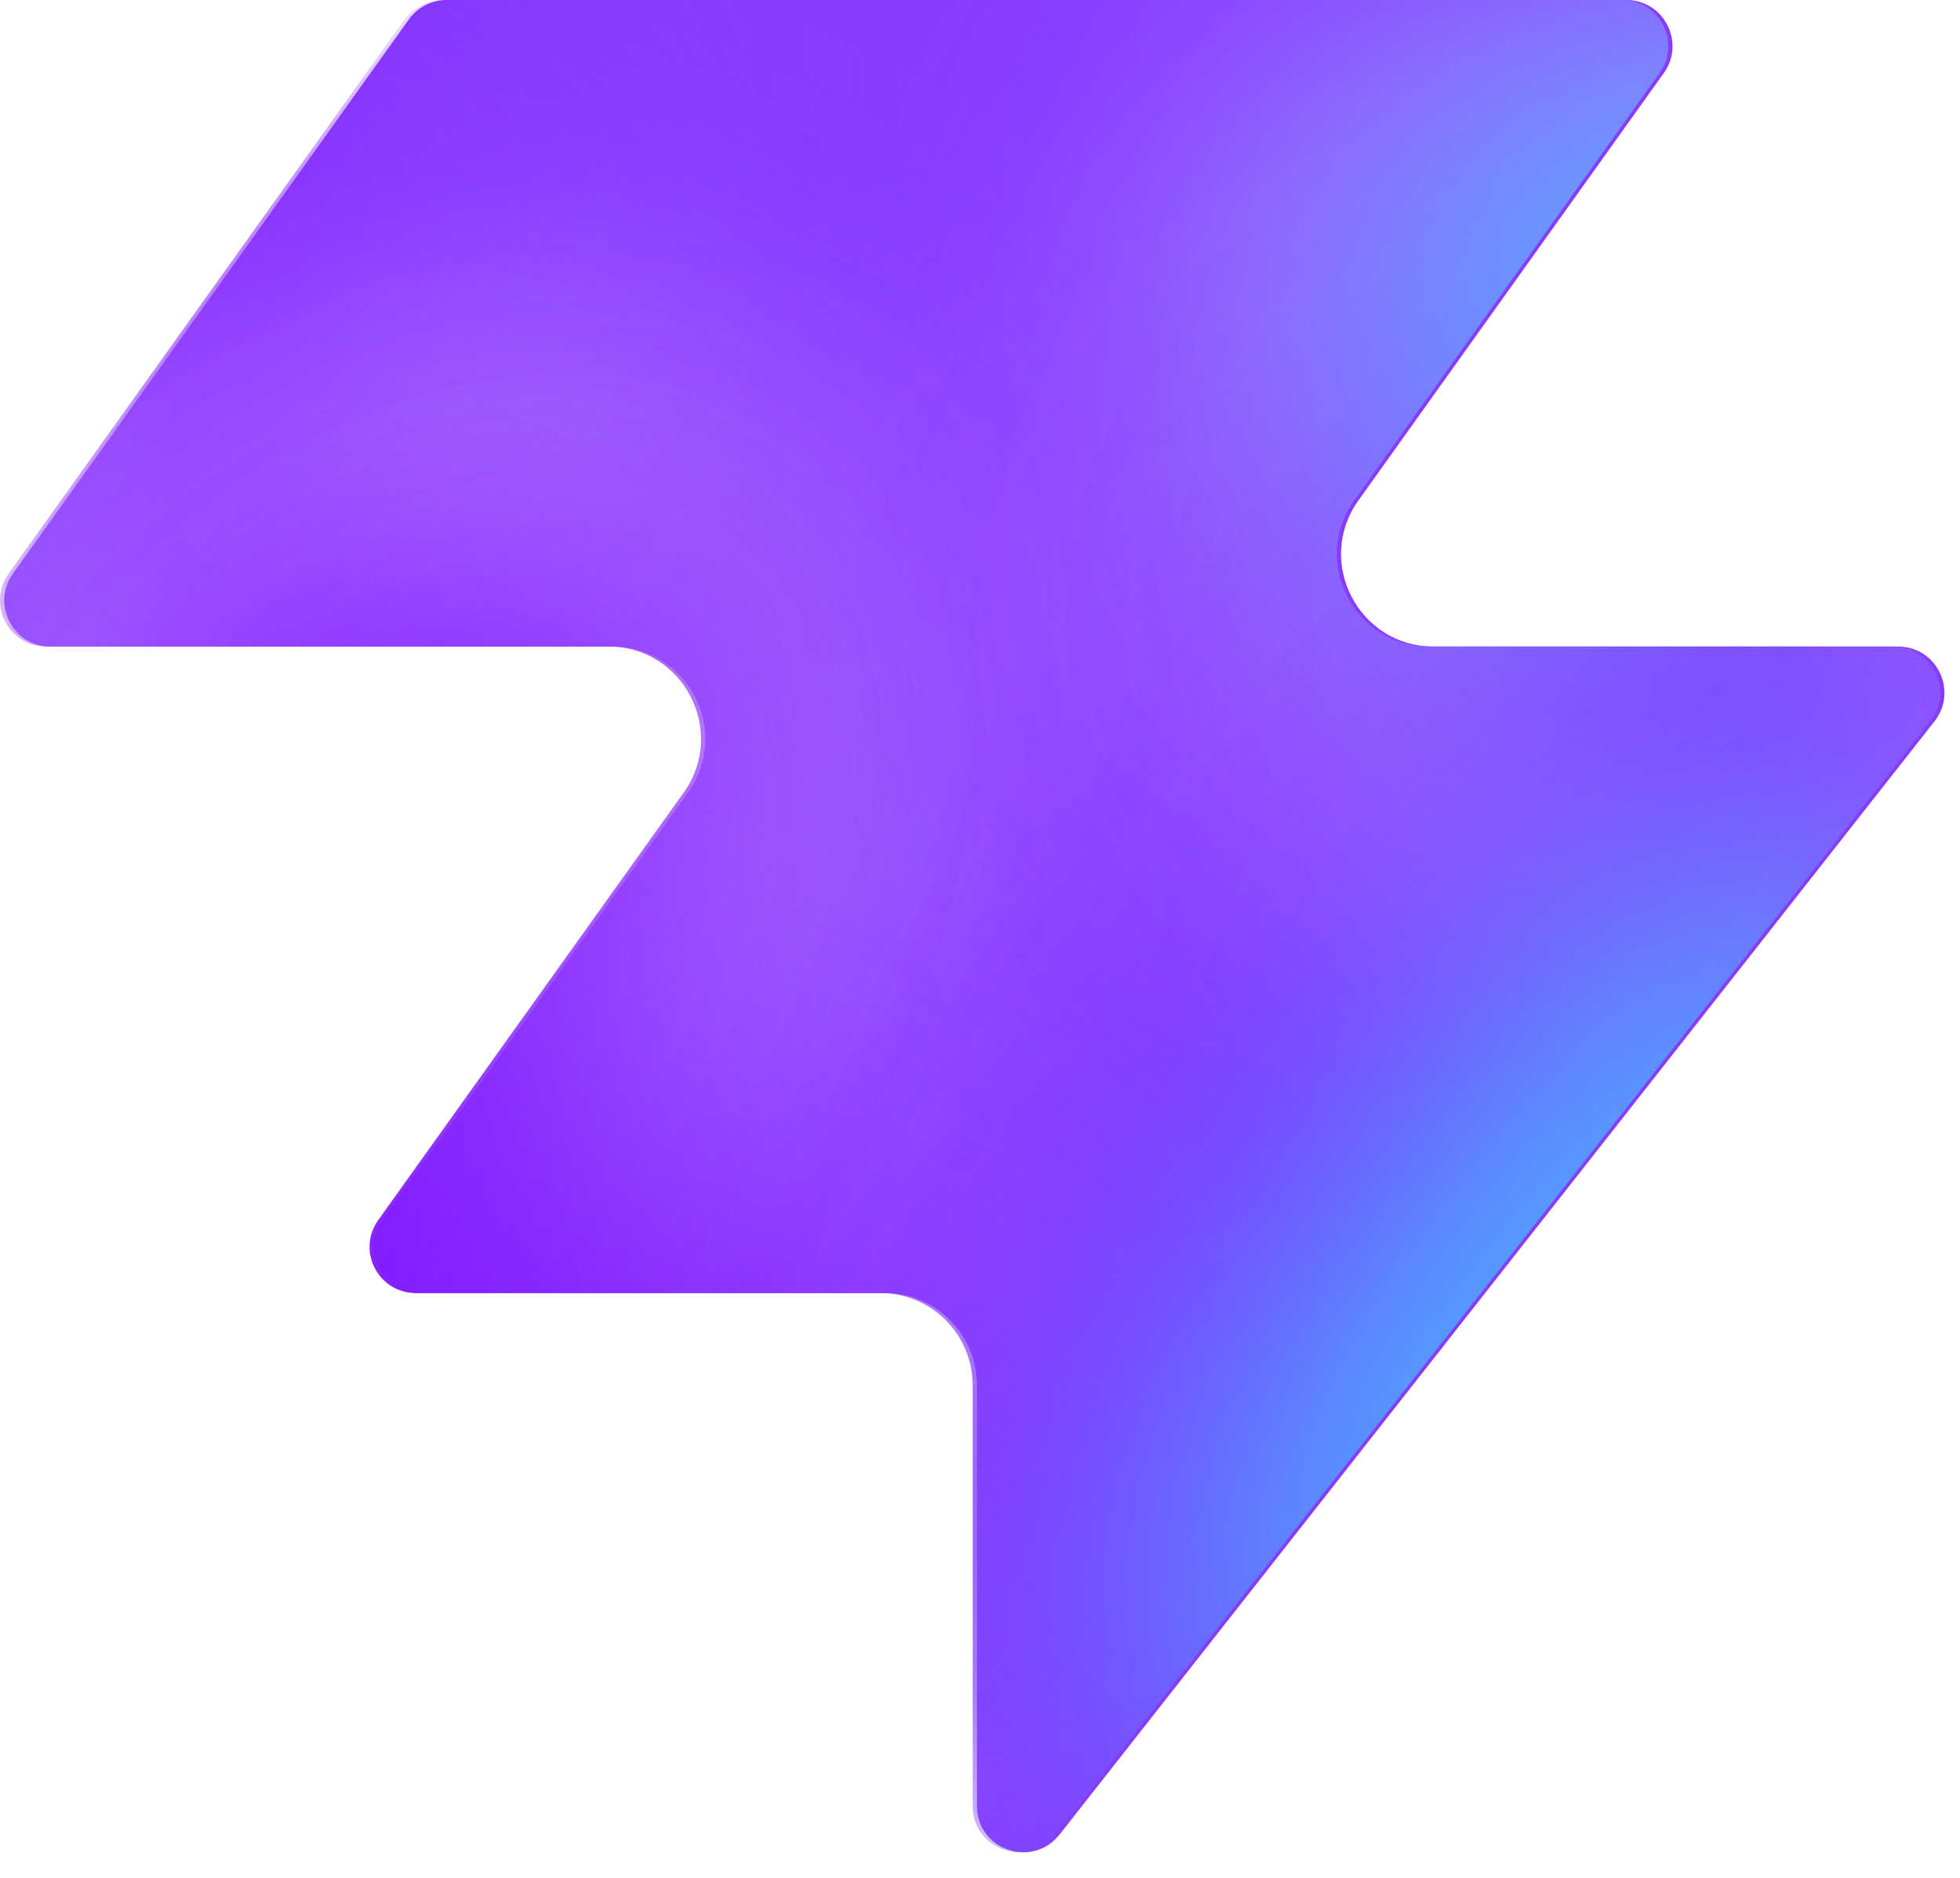
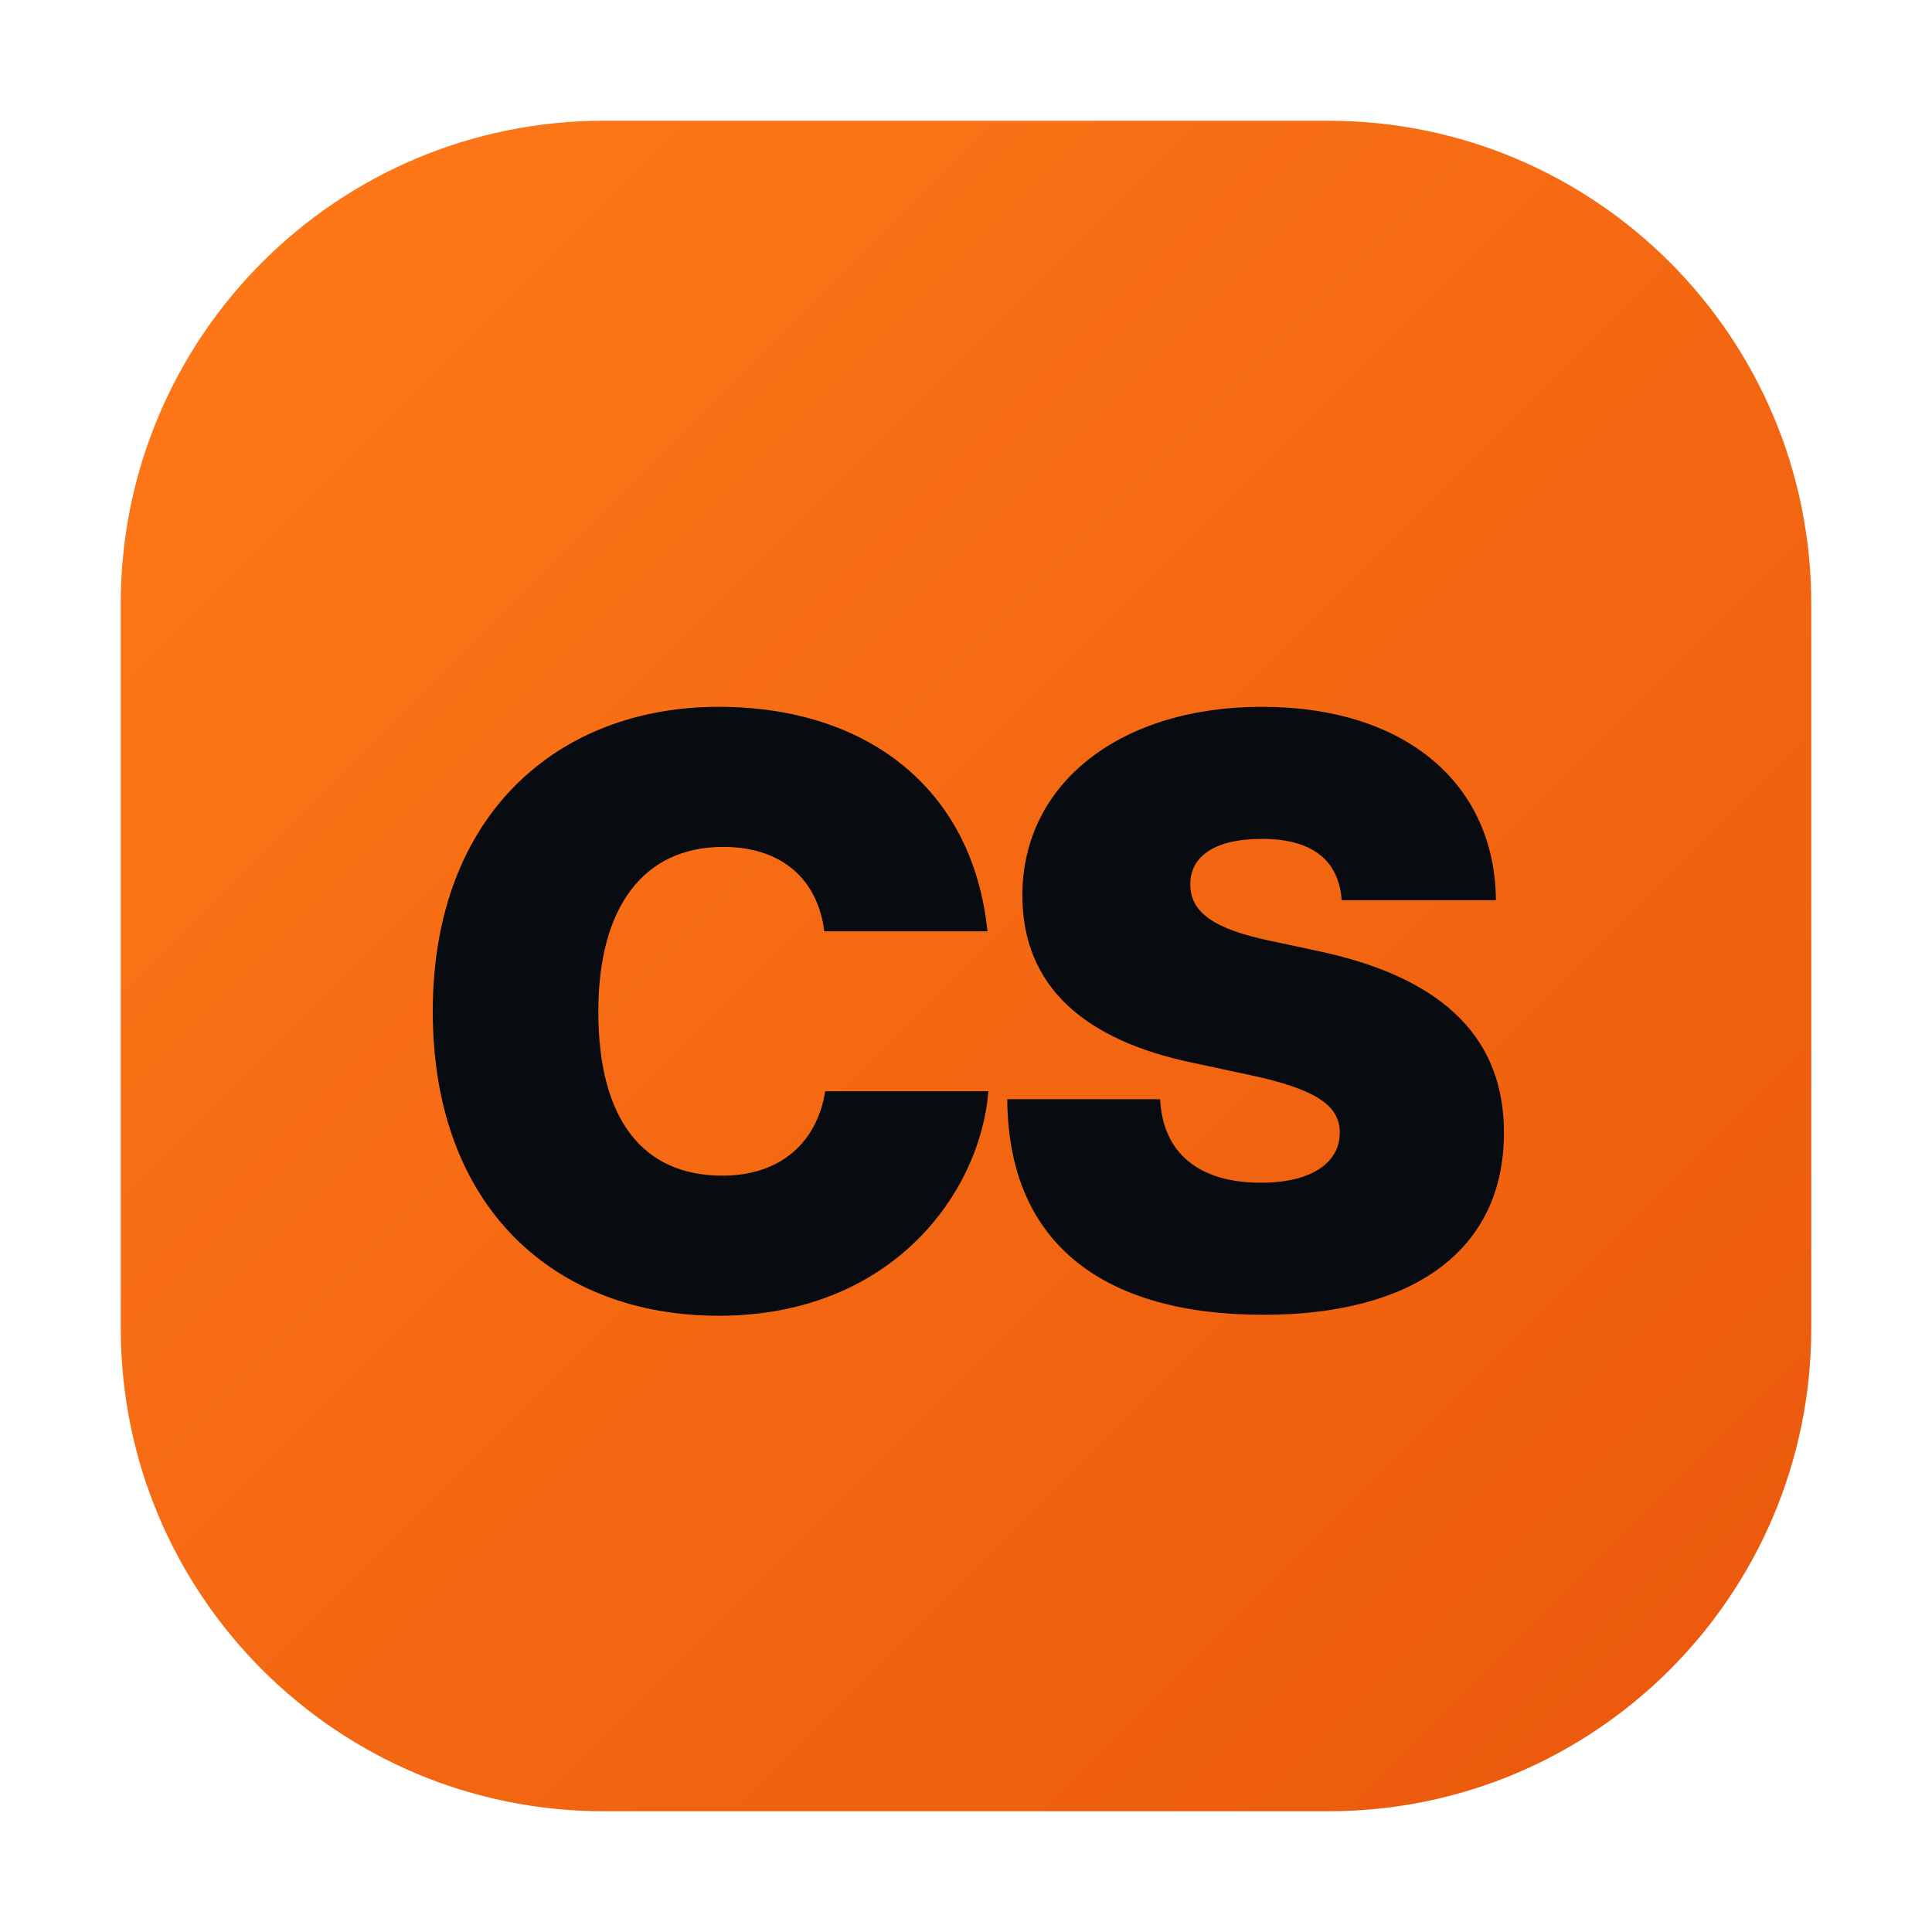
- <svg xmlns="http://www.w3.org/2000/svg" width="48" height="46" fill="none" viewBox="0 0 48 46">
-   <path fill="#863bff" d="M25.946 44.938c-.664.845-2.021.375-2.021-.698V33.937a2.26 2.26 0 0 0-2.262-2.262H10.287c-.92 0-1.456-1.04-.92-1.788l7.48-10.471c1.07-1.497 0-3.578-1.842-3.578H1.237c-.92 0-1.456-1.04-.92-1.788L10.013.474c.214-.297.556-.474.92-.474h28.894c.92 0 1.456 1.04.92 1.788l-7.48 10.471c-1.07 1.498 0 3.579 1.842 3.579h11.377c.943 0 1.473 1.088.89 1.83L25.947 44.94z" style="fill:#863bff;fill:color(display-p3 .525 .23 1);fill-opacity:1" />
-   <mask id="a" width="48" height="46" x="0" y="0" maskUnits="userSpaceOnUse" style="mask-type:alpha">
-     <path fill="#000" d="M25.842 44.938c-.664.844-2.021.375-2.021-.698V33.937a2.26 2.26 0 0 0-2.262-2.262H10.183c-.92 0-1.456-1.04-.92-1.788l7.48-10.471c1.07-1.498 0-3.579-1.842-3.579H1.133c-.92 0-1.456-1.04-.92-1.787L9.91.473c.214-.297.556-.474.92-.474h28.894c.92 0 1.456 1.04.92 1.788l-7.48 10.471c-1.07 1.498 0 3.578 1.842 3.578h11.377c.943 0 1.473 1.088.89 1.832L25.843 44.94z" style="fill:#000;fill-opacity:1" />
-   </mask>
-   <g mask="url(#a)">
-     <g filter="url(#b)">
-       <ellipse cx="5.508" cy="14.704" fill="#ede6ff" rx="5.508" ry="14.704" style="fill:#ede6ff;fill:color(display-p3 .927 .903 1);fill-opacity:1" transform="matrix(.00324 1 1 -.00324 -4.47 31.516)" />
-     </g>
-     <g filter="url(#c)">
-       <ellipse cx="10.399" cy="29.851" fill="#ede6ff" rx="10.399" ry="29.851" style="fill:#ede6ff;fill:color(display-p3 .927 .903 1);fill-opacity:1" transform="matrix(.00324 1 1 -.00324 -39.328 7.883)" />
-     </g>
-     <g filter="url(#d)">
-       <ellipse cx="5.508" cy="30.487" fill="#7e14ff" rx="5.508" ry="30.487" style="fill:#7e14ff;fill:color(display-p3 .492 .077 1);fill-opacity:1" transform="rotate(89.814 -25.913 -14.639)scale(1 -1)" />
-     </g>
-     <g filter="url(#e)">
-       <ellipse cx="5.508" cy="30.599" fill="#7e14ff" rx="5.508" ry="30.599" style="fill:#7e14ff;fill:color(display-p3 .492 .077 1);fill-opacity:1" transform="rotate(89.814 -32.644 -3.334)scale(1 -1)" />
-     </g>
-     <g filter="url(#f)">
-       <ellipse cx="5.508" cy="30.599" fill="#7e14ff" rx="5.508" ry="30.599" style="fill:#7e14ff;fill:color(display-p3 .492 .077 1);fill-opacity:1" transform="matrix(.00324 1 1 -.00324 -34.34 30.47)" />
-     </g>
-     <g filter="url(#g)">
-       <ellipse cx="14.072" cy="22.078" fill="#ede6ff" rx="14.072" ry="22.078" style="fill:#ede6ff;fill:color(display-p3 .927 .903 1);fill-opacity:1" transform="rotate(93.35 24.506 48.493)scale(-1 1)" />
-     </g>
-     <g filter="url(#h)">
-       <ellipse cx="3.47" cy="21.501" fill="#7e14ff" rx="3.47" ry="21.501" style="fill:#7e14ff;fill:color(display-p3 .492 .077 1);fill-opacity:1" transform="rotate(89.009 28.708 47.59)scale(-1 1)" />
-     </g>
-     <g filter="url(#i)">
-       <ellipse cx="3.47" cy="21.501" fill="#7e14ff" rx="3.47" ry="21.501" style="fill:#7e14ff;fill:color(display-p3 .492 .077 1);fill-opacity:1" transform="rotate(89.009 28.708 47.59)scale(-1 1)" />
-     </g>
-     <g filter="url(#j)">
-       <ellipse cx=".387" cy="8.972" fill="#7e14ff" rx="4.407" ry="29.108" style="fill:#7e14ff;fill:color(display-p3 .492 .077 1);fill-opacity:1" transform="rotate(39.51 .387 8.972)" />
-     </g>
-     <g filter="url(#k)">
-       <ellipse cx="47.523" cy="-6.092" fill="#7e14ff" rx="4.407" ry="29.108" style="fill:#7e14ff;fill:color(display-p3 .492 .077 1);fill-opacity:1" transform="rotate(37.892 47.523 -6.092)" />
-     </g>
-     <g filter="url(#l)">
-       <ellipse cx="41.412" cy="6.333" fill="#47bfff" rx="5.971" ry="9.665" style="fill:#47bfff;fill:color(display-p3 .28 .748 1);fill-opacity:1" transform="rotate(37.892 41.412 6.333)" />
-     </g>
-     <g filter="url(#m)">
-       <ellipse cx="-1.879" cy="38.332" fill="#7e14ff" rx="4.407" ry="29.108" style="fill:#7e14ff;fill:color(display-p3 .492 .077 1);fill-opacity:1" transform="rotate(37.892 -1.88 38.332)" />
-     </g>
-     <g filter="url(#n)">
-       <ellipse cx="-1.879" cy="38.332" fill="#7e14ff" rx="4.407" ry="29.108" style="fill:#7e14ff;fill:color(display-p3 .492 .077 1);fill-opacity:1" transform="rotate(37.892 -1.88 38.332)" />
-     </g>
-     <g filter="url(#o)">
-       <ellipse cx="35.651" cy="29.907" fill="#7e14ff" rx="4.407" ry="29.108" style="fill:#7e14ff;fill:color(display-p3 .492 .077 1);fill-opacity:1" transform="rotate(37.892 35.651 29.907)" />
-     </g>
-     <g filter="url(#p)">
-       <ellipse cx="38.418" cy="32.4" fill="#47bfff" rx="5.971" ry="15.297" style="fill:#47bfff;fill:color(display-p3 .28 .748 1);fill-opacity:1" transform="rotate(37.892 38.418 32.4)" />
-     </g>
-   </g>
+ <svg xmlns="http://www.w3.org/2000/svg" viewBox="0 0 64 64" width="64" height="64">
  <defs>
-     <filter id="b" width="60.045" height="41.654" x="-19.77" y="16.149" color-interpolation-filters="sRGB" filterUnits="userSpaceOnUse">
-       <feFlood flood-opacity="0" result="BackgroundImageFix" />
-       <feBlend in="SourceGraphic" in2="BackgroundImageFix" result="shape" />
-       <feGaussianBlur result="effect1_foregroundBlur_2002_17158" stdDeviation="7.659" />
-     </filter>
-     <filter id="c" width="90.34" height="51.437" x="-54.613" y="-7.533" color-interpolation-filters="sRGB" filterUnits="userSpaceOnUse">
-       <feFlood flood-opacity="0" result="BackgroundImageFix" />
-       <feBlend in="SourceGraphic" in2="BackgroundImageFix" result="shape" />
-       <feGaussianBlur result="effect1_foregroundBlur_2002_17158" stdDeviation="7.659" />
-     </filter>
-     <filter id="d" width="79.355" height="29.4" x="-49.64" y="2.03" color-interpolation-filters="sRGB" filterUnits="userSpaceOnUse">
-       <feFlood flood-opacity="0" result="BackgroundImageFix" />
-       <feBlend in="SourceGraphic" in2="BackgroundImageFix" result="shape" />
-       <feGaussianBlur result="effect1_foregroundBlur_2002_17158" stdDeviation="4.596" />
-     </filter>
-     <filter id="e" width="79.579" height="29.4" x="-45.045" y="20.029" color-interpolation-filters="sRGB" filterUnits="userSpaceOnUse">
-       <feFlood flood-opacity="0" result="BackgroundImageFix" />
-       <feBlend in="SourceGraphic" in2="BackgroundImageFix" result="shape" />
-       <feGaussianBlur result="effect1_foregroundBlur_2002_17158" stdDeviation="4.596" />
-     </filter>
-     <filter id="f" width="79.579" height="29.4" x="-43.513" y="21.178" color-interpolation-filters="sRGB" filterUnits="userSpaceOnUse">
-       <feFlood flood-opacity="0" result="BackgroundImageFix" />
-       <feBlend in="SourceGraphic" in2="BackgroundImageFix" result="shape" />
-       <feGaussianBlur result="effect1_foregroundBlur_2002_17158" stdDeviation="4.596" />
-     </filter>
-     <filter id="g" width="74.749" height="58.852" x="15.756" y="-17.901" color-interpolation-filters="sRGB" filterUnits="userSpaceOnUse">
-       <feFlood flood-opacity="0" result="BackgroundImageFix" />
-       <feBlend in="SourceGraphic" in2="BackgroundImageFix" result="shape" />
-       <feGaussianBlur result="effect1_foregroundBlur_2002_17158" stdDeviation="7.659" />
-     </filter>
-     <filter id="h" width="61.377" height="25.362" x="23.548" y="2.284" color-interpolation-filters="sRGB" filterUnits="userSpaceOnUse">
-       <feFlood flood-opacity="0" result="BackgroundImageFix" />
-       <feBlend in="SourceGraphic" in2="BackgroundImageFix" result="shape" />
-       <feGaussianBlur result="effect1_foregroundBlur_2002_17158" stdDeviation="4.596" />
-     </filter>
-     <filter id="i" width="61.377" height="25.362" x="23.548" y="2.284" color-interpolation-filters="sRGB" filterUnits="userSpaceOnUse">
-       <feFlood flood-opacity="0" result="BackgroundImageFix" />
-       <feBlend in="SourceGraphic" in2="BackgroundImageFix" result="shape" />
-       <feGaussianBlur result="effect1_foregroundBlur_2002_17158" stdDeviation="4.596" />
-     </filter>
-     <filter id="j" width="56.045" height="63.649" x="-27.636" y="-22.853" color-interpolation-filters="sRGB" filterUnits="userSpaceOnUse">
-       <feFlood flood-opacity="0" result="BackgroundImageFix" />
-       <feBlend in="SourceGraphic" in2="BackgroundImageFix" result="shape" />
-       <feGaussianBlur result="effect1_foregroundBlur_2002_17158" stdDeviation="4.596" />
-     </filter>
-     <filter id="k" width="54.814" height="64.646" x="20.116" y="-38.415" color-interpolation-filters="sRGB" filterUnits="userSpaceOnUse">
-       <feFlood flood-opacity="0" result="BackgroundImageFix" />
-       <feBlend in="SourceGraphic" in2="BackgroundImageFix" result="shape" />
-       <feGaussianBlur result="effect1_foregroundBlur_2002_17158" stdDeviation="4.596" />
-     </filter>
-     <filter id="l" width="33.541" height="35.313" x="24.641" y="-11.323" color-interpolation-filters="sRGB" filterUnits="userSpaceOnUse">
-       <feFlood flood-opacity="0" result="BackgroundImageFix" />
-       <feBlend in="SourceGraphic" in2="BackgroundImageFix" result="shape" />
-       <feGaussianBlur result="effect1_foregroundBlur_2002_17158" stdDeviation="4.596" />
-     </filter>
-     <filter id="m" width="54.814" height="64.646" x="-29.286" y="6.009" color-interpolation-filters="sRGB" filterUnits="userSpaceOnUse">
-       <feFlood flood-opacity="0" result="BackgroundImageFix" />
-       <feBlend in="SourceGraphic" in2="BackgroundImageFix" result="shape" />
-       <feGaussianBlur result="effect1_foregroundBlur_2002_17158" stdDeviation="4.596" />
-     </filter>
-     <filter id="n" width="54.814" height="64.646" x="-29.286" y="6.009" color-interpolation-filters="sRGB" filterUnits="userSpaceOnUse">
-       <feFlood flood-opacity="0" result="BackgroundImageFix" />
-       <feBlend in="SourceGraphic" in2="BackgroundImageFix" result="shape" />
-       <feGaussianBlur result="effect1_foregroundBlur_2002_17158" stdDeviation="4.596" />
-     </filter>
-     <filter id="o" width="54.814" height="64.646" x="8.244" y="-2.416" color-interpolation-filters="sRGB" filterUnits="userSpaceOnUse">
-       <feFlood flood-opacity="0" result="BackgroundImageFix" />
-       <feBlend in="SourceGraphic" in2="BackgroundImageFix" result="shape" />
-       <feGaussianBlur result="effect1_foregroundBlur_2002_17158" stdDeviation="4.596" />
-     </filter>
-     <filter id="p" width="39.409" height="43.623" x="18.713" y="10.588" color-interpolation-filters="sRGB" filterUnits="userSpaceOnUse">
-       <feFlood flood-opacity="0" result="BackgroundImageFix" />
-       <feBlend in="SourceGraphic" in2="BackgroundImageFix" result="shape" />
-       <feGaussianBlur result="effect1_foregroundBlur_2002_17158" stdDeviation="4.596" />
-     </filter>
+     <linearGradient id="csBadgeGrad" x1="0%" y1="0%" x2="100%" y2="100%">
+       <stop offset="0%" stop-color="#ff7919" />
+       <stop offset="100%" stop-color="#ea580c" />
+     </linearGradient>
  </defs>
+   <rect x="4" y="4" width="56" height="56" rx="16" fill="url(#csBadgeGrad)" />
+   <text x="32" y="33.5" fill="#080b0f" font-family="'IBM Plex Mono', 'JetBrains Mono', Consolas, 'SF Pro Display', sans-serif" font-size="27" font-weight="900" letter-spacing="-1" text-anchor="middle" dominant-baseline="central">CS</text>
</svg>
